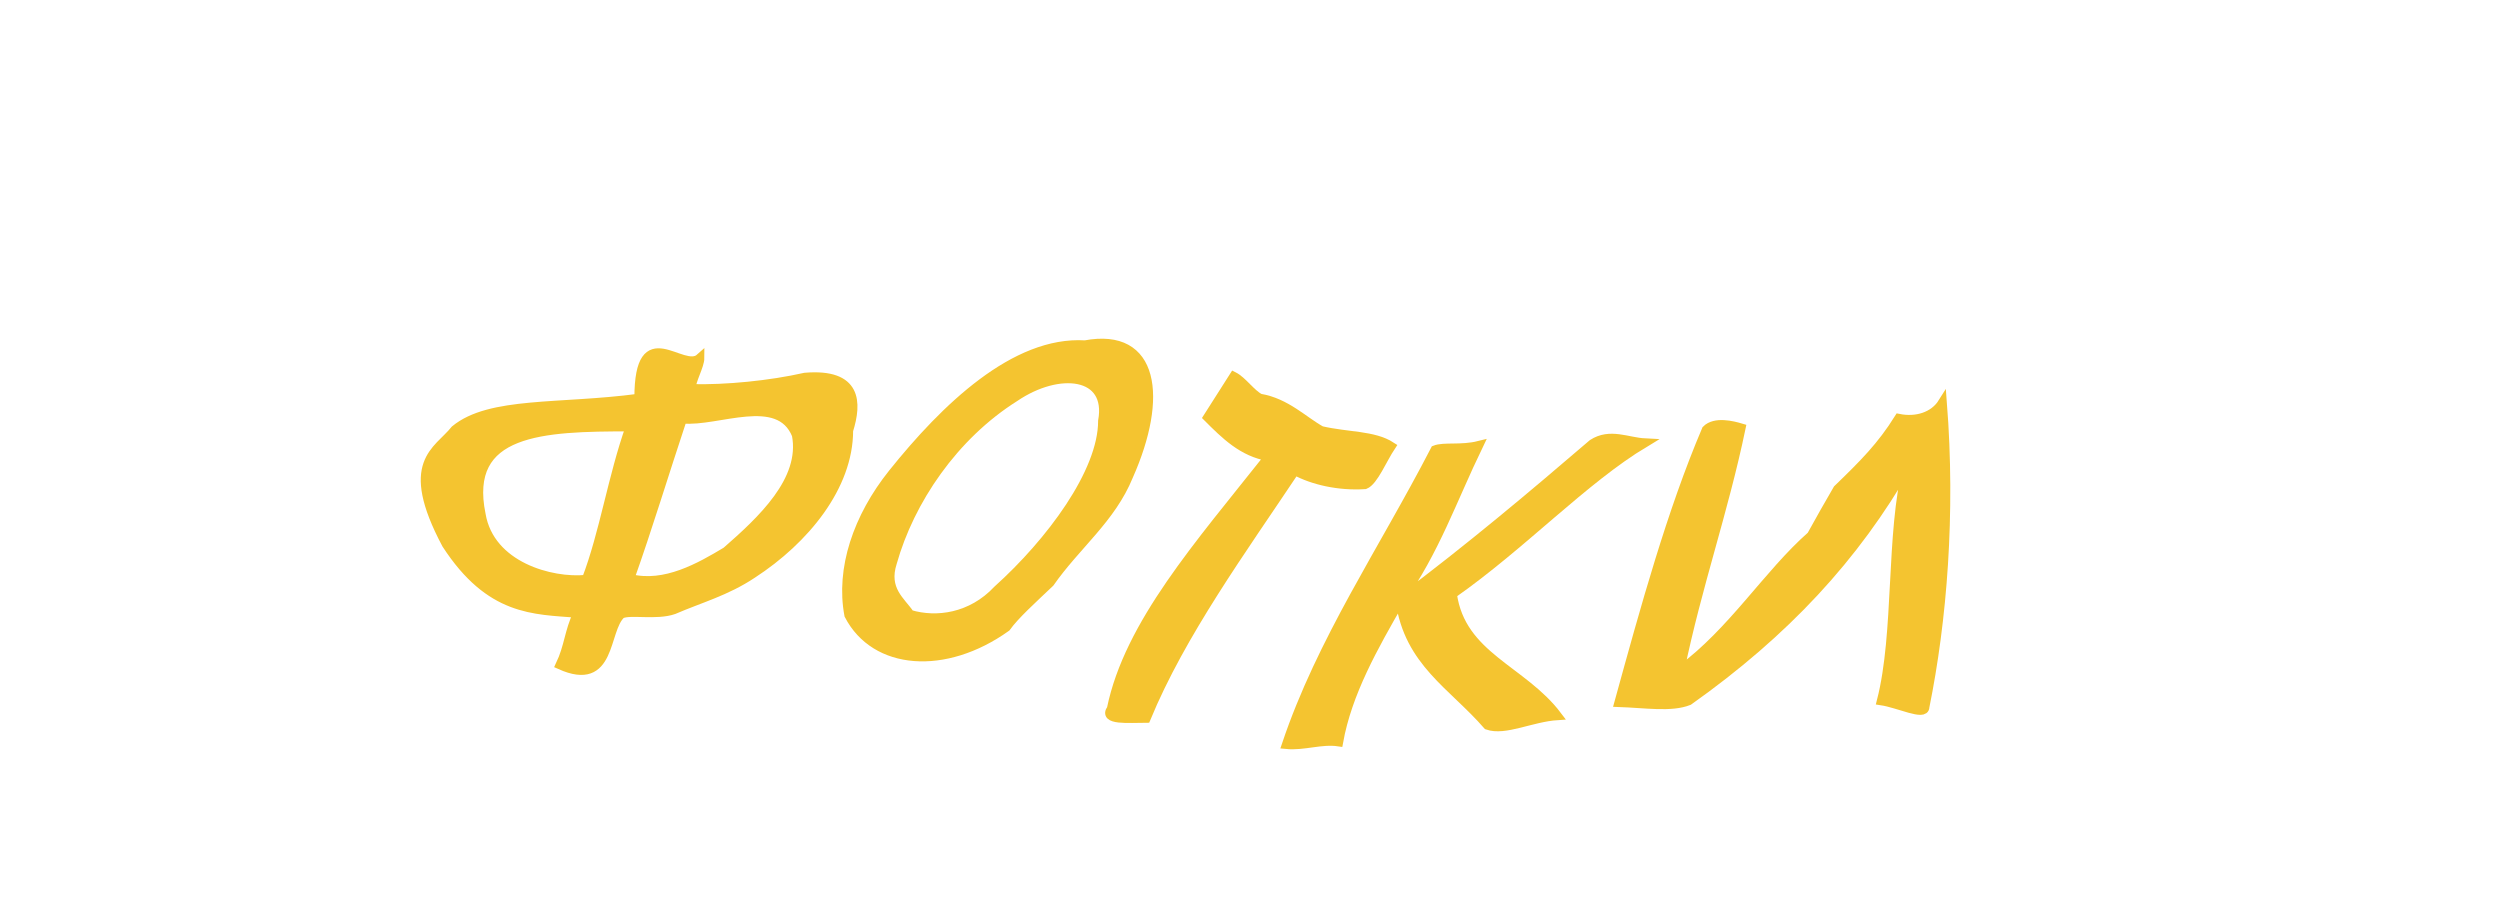
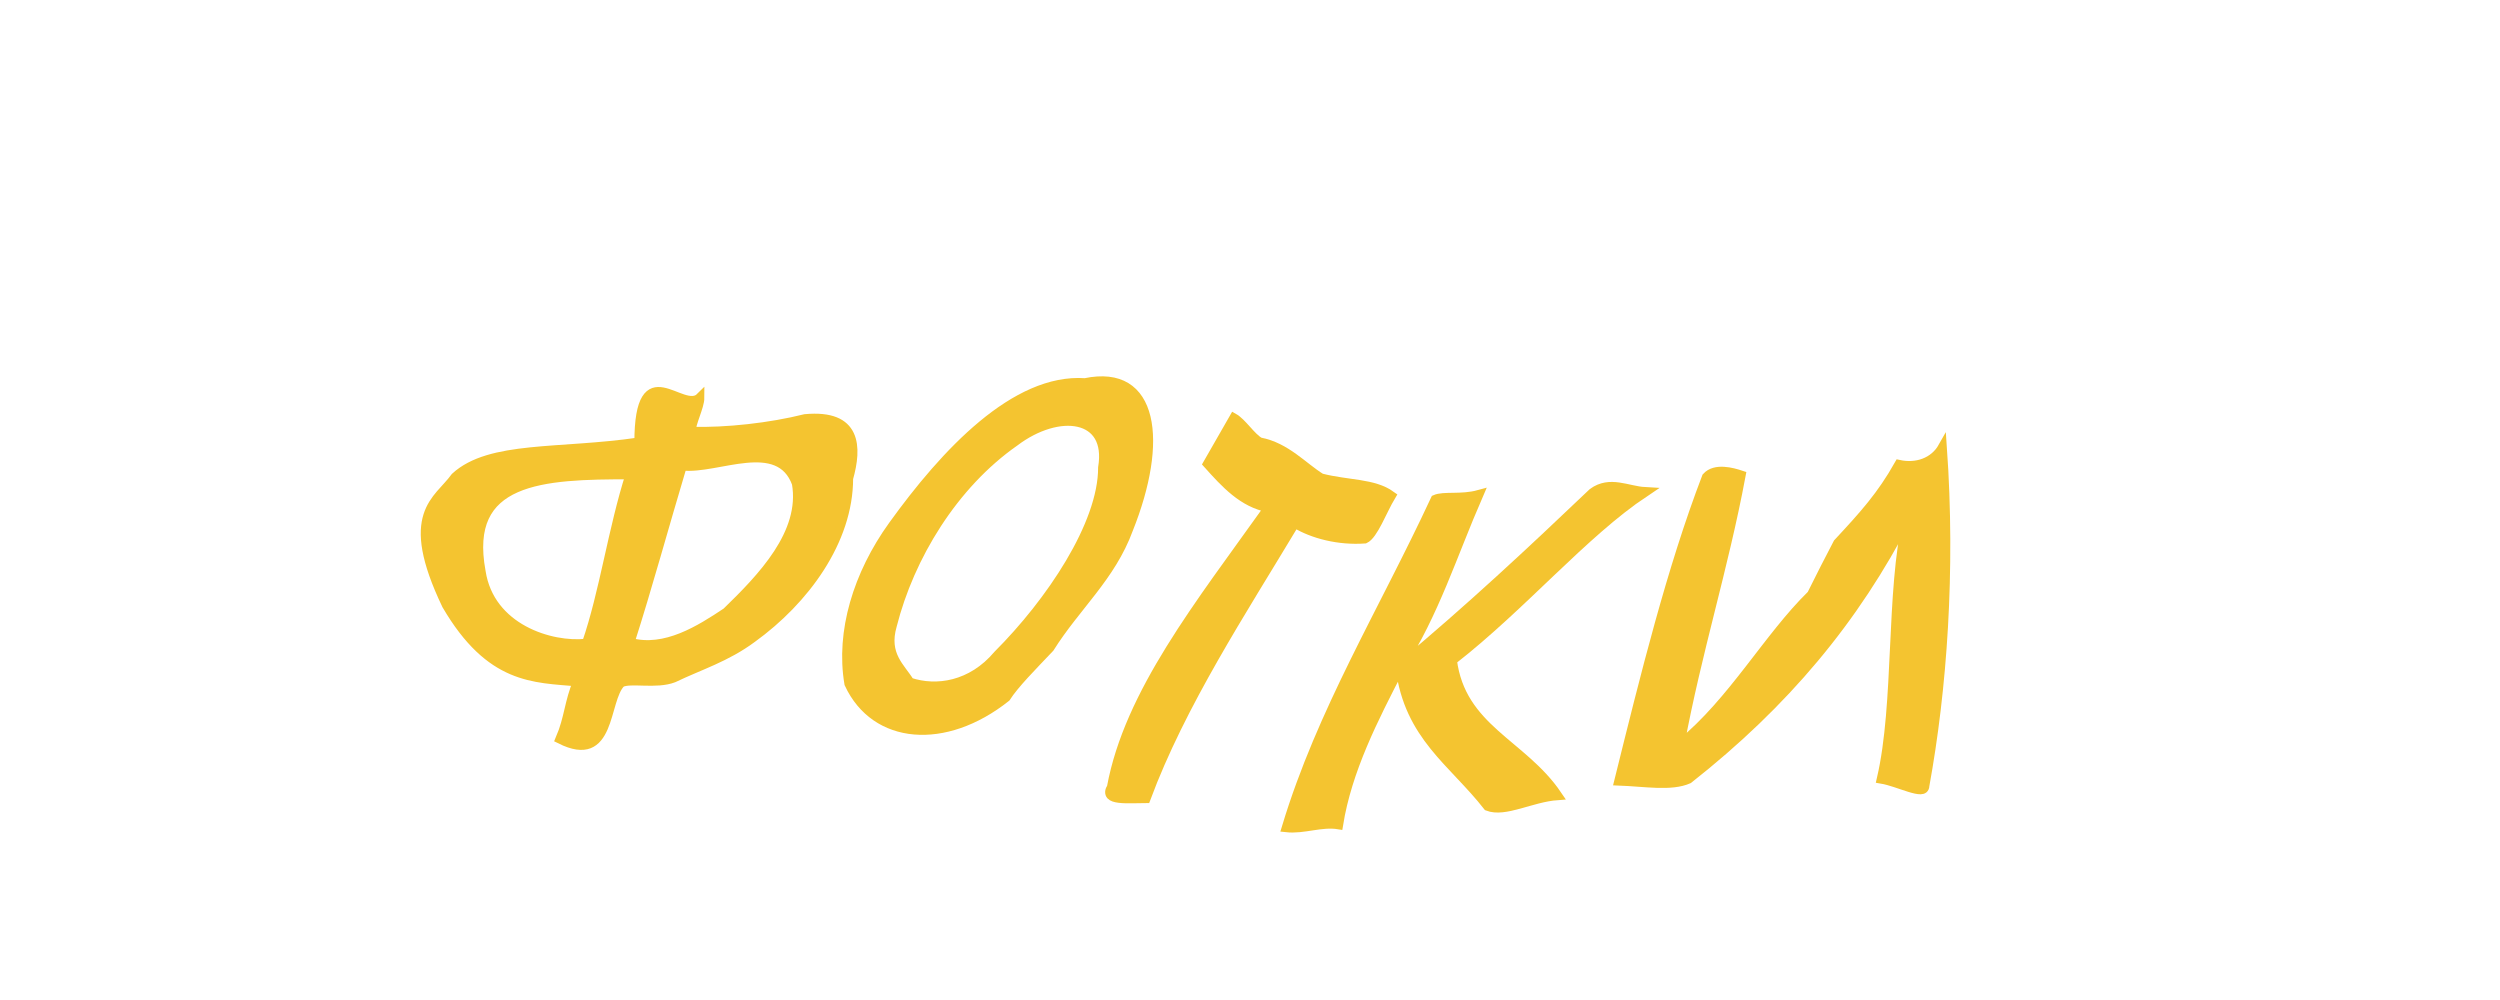
- <svg xmlns="http://www.w3.org/2000/svg" width="100" height="36">
-   <g style="stroke-miterlimit:10;stroke-width:1px" transform="scale(0.35 0.35) translate(30 -30)" fill="#f4c430" stroke="#f4c430">
+ <svg xmlns="http://www.w3.org/2000/svg" width="90" height="36">
+   <g style="stroke-miterlimit:10;stroke-width:1px" transform="scale(0.315 0.35) translate(30 -30)" fill="#f4c430" stroke="#f4c430">
    <path d="M62,73.1c-4,0.9-9,1.4-13,1.3c0-0.9,1-2.6,1-3.5c-2,1.8-7-4.8-7,4.6c-9,1.2-17,0.3-21,3.6c-2,2.5-6,3.7-1,13.1c5,7.7,10,7.5,15,7.9c-1,2.1-1,3.8-2,5.9c6,2.7,5-4,7-5.8c1-0.5,4,0.2,6-0.5c3-1.3,6-2.1,9-4.1c6-3.9,11-10,11-16.4C68,76,68,72.6,62,73.1C62,73.1,62,73.1,62,73.1z M37,96.2c-4,0.4-11-1.5-12-7.4c-2-9.7,7-10,17-10C40,84.4,39,91,37,96.2L37,96.2z M53,93c-3,1.8-7,4.1-11,3.1c2-5.6,4-12.2,6-18.2c4,0.4,11-3.1,13,1.8C62,84.9,57,89.5,53,93L53,93z" />
    <path d="M94,69.4c-8-0.5-16,7.2-22,14.7c-4,5-6,10.9-5,16.2c3,5.8,11,6.4,18,1.4c1-1.4,3-3.2,5-5.1c3-4.3,7-7.3,9-12.2C103,75.4,102,67.9,94,69.4L94,69.4z M84,97.4c-3,3.2-7,3.7-10,2.8c-1-1.5-3-2.8-2-5.9c2-7.1,7-14.5,14-18.9c5-3.4,11-2.8,10,2.7C96,84,90,92,84,97.4L84,97.4z" />
    <path d="M108,77.7c2,2,4,4,7,4.5c-8,10.1-16,19.1-18,28.8c-1,1.4,2,1.1,4,1.1c4-9.7,11-19.3,17-28.3c2,1.1,5,1.8,8,1.6c1-0.4,2-2.9,3-4.4c-2-1.3-5-1.1-8-1.8c-2-1.1-4-3.2-7-3.7c-1-0.5-2-2-3-2.5C110,74.6,109,76.1,108,77.7L108,77.7z" />
    <path d="M158,80.6c-2-0.1-4-1.2-6,0.1c-7,6-14,11.9-22,17.9c4-5.6,6-11.5,9-17.7c-2,0.5-4,0.1-5,0.5c-6,11.6-13,21.8-17,33.7c2,0.2,4-0.6,6-0.3c1-5.6,4-10.9,7-16.1c1,7,6,9.6,10,14.2c2,0.7,5-0.9,8-1.1c-4-5.3-11-6.8-12-13.9C144,92.3,151,84.8,158,80.6L158,80.6z" />
    <path d="M187,77.8c-2,3.2-4,5.2-7,8.1c-1,1.7-2,3.5-3,5.3c-5,4.4-9,11-15,15.4c2-9.7,5-18.1,7-27.7c-1-0.3-3-0.8-4,0.2c-4,9.4-7,20.3-10,31.2c3,0.1,6,0.6,8-0.2c11-7.8,19-16.4,25-26.9c-2,7.8-1,19.1-3,26.9c2,0.3,5,1.8,5,0.7c2-9.9,3-22,2-34.8C191,77.6,189,78.2,187,77.8L187,77.8z" />
  </g>
</svg>
